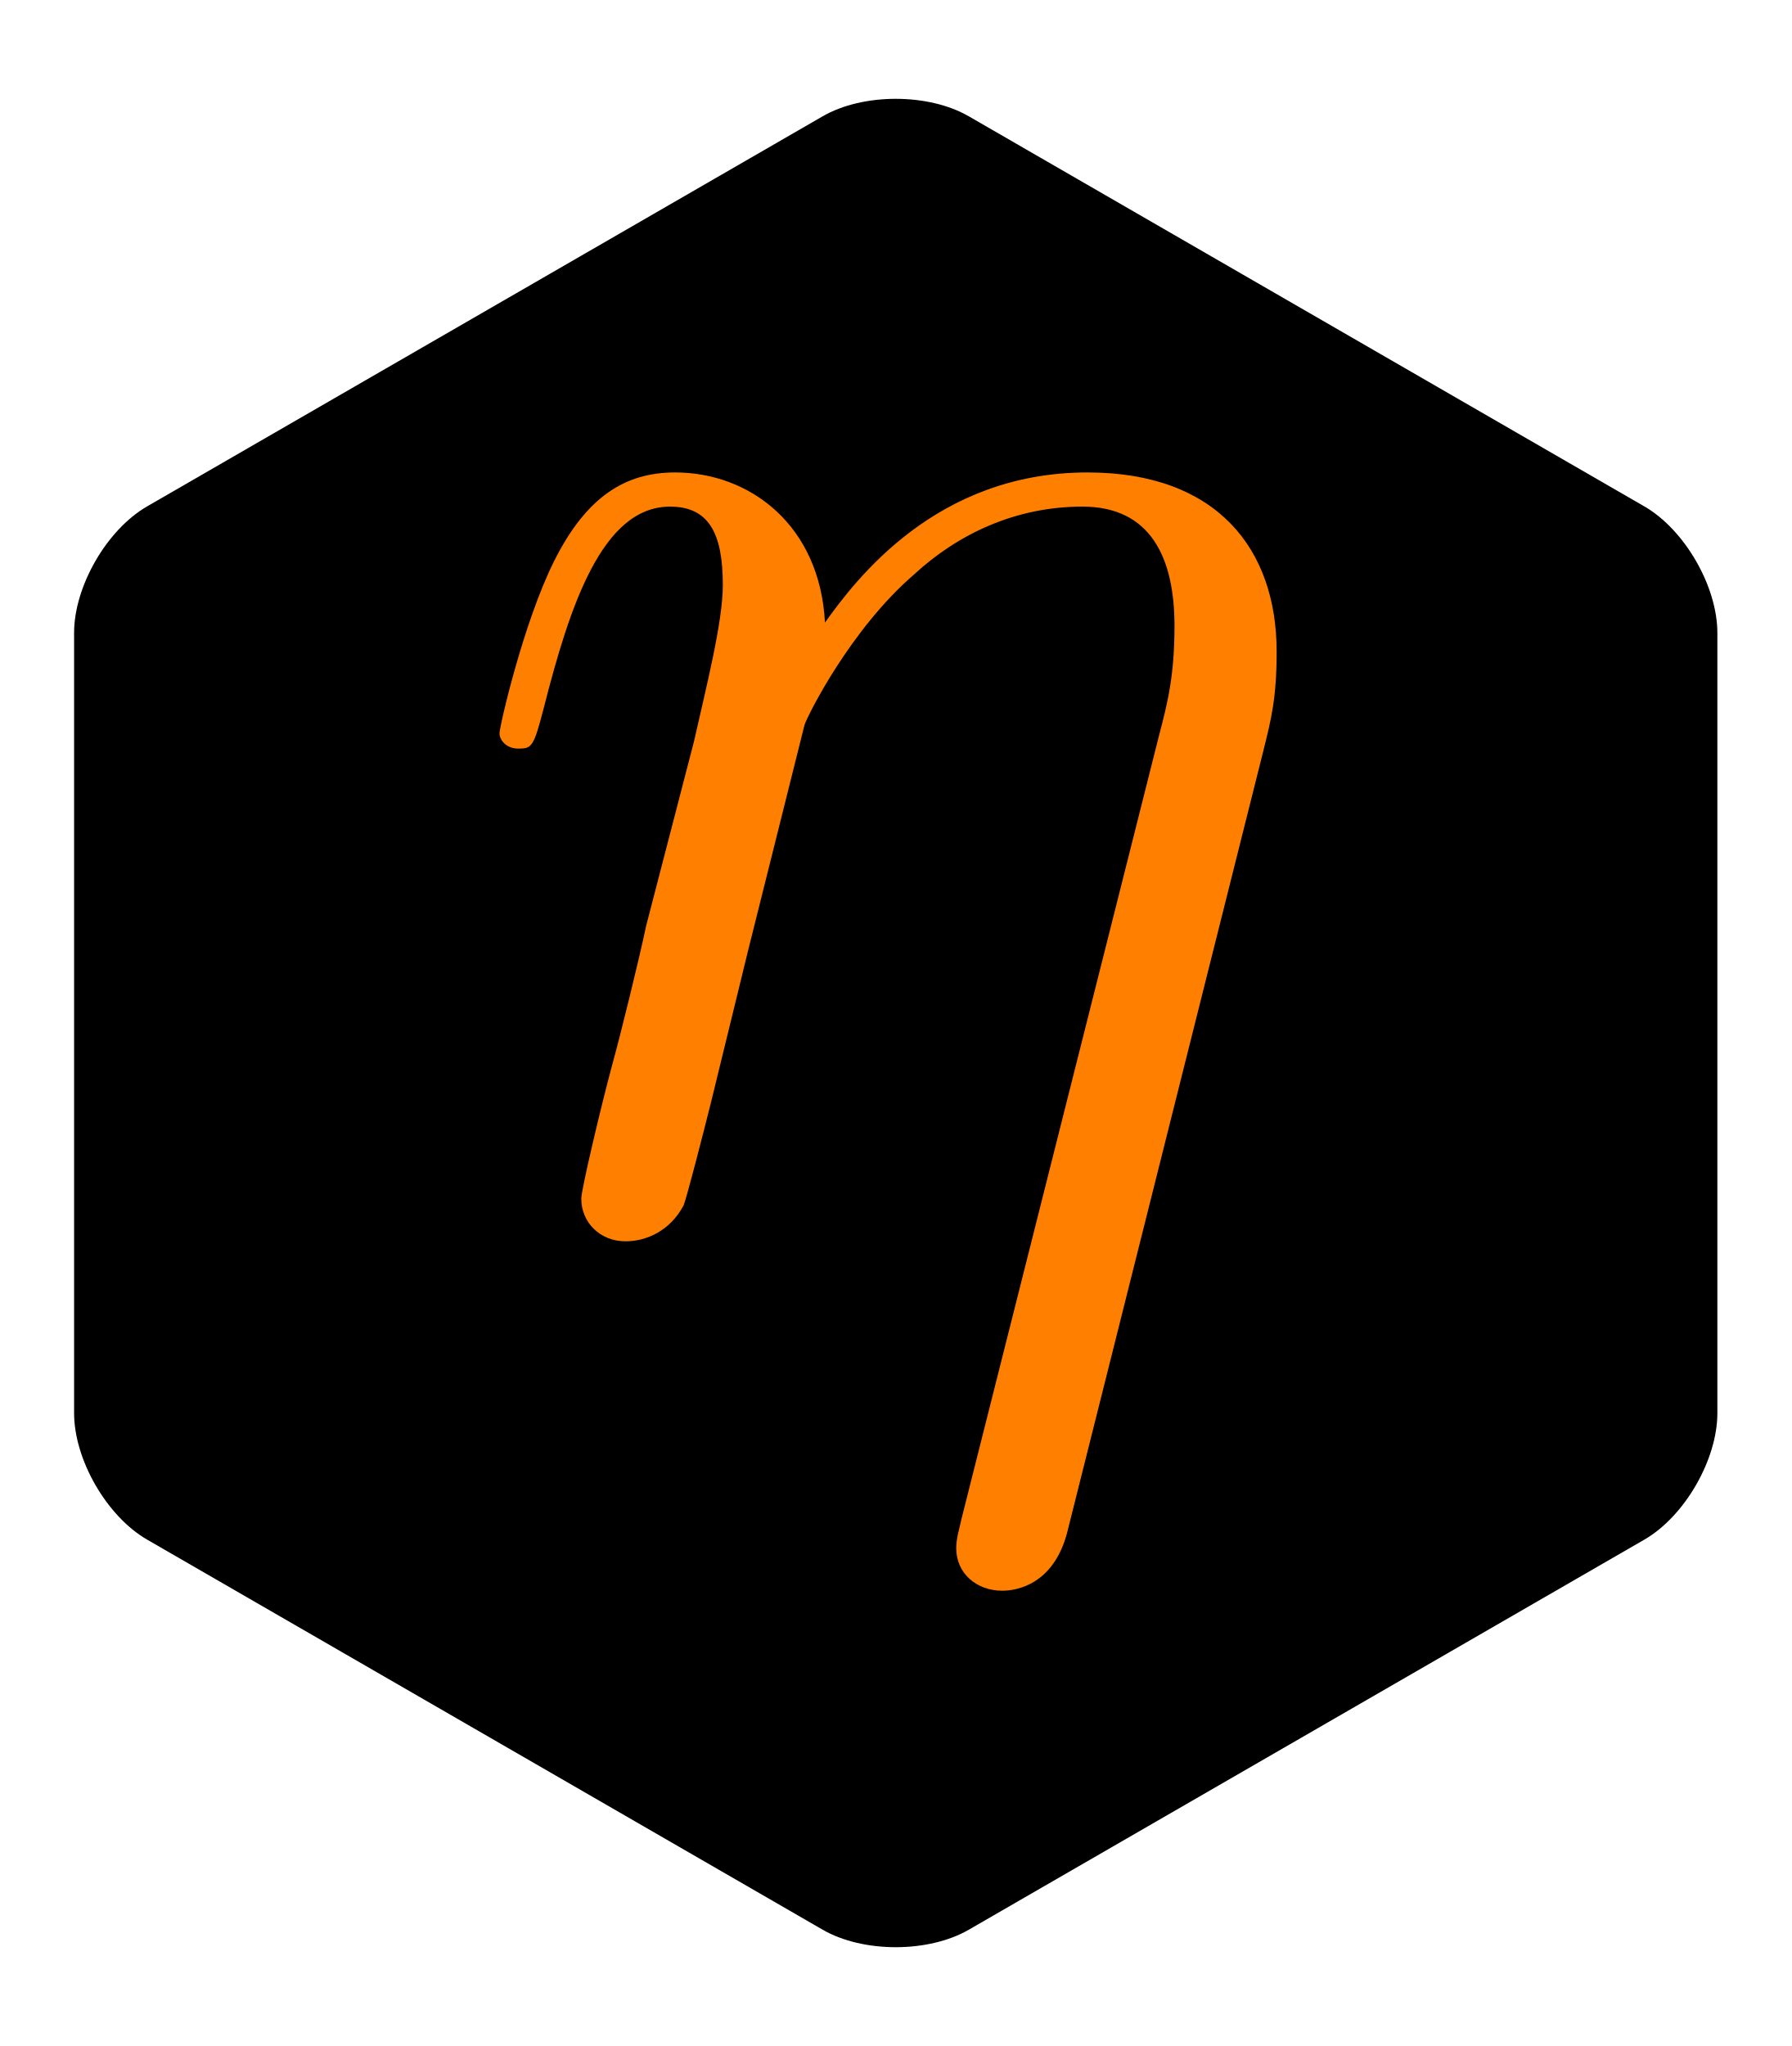
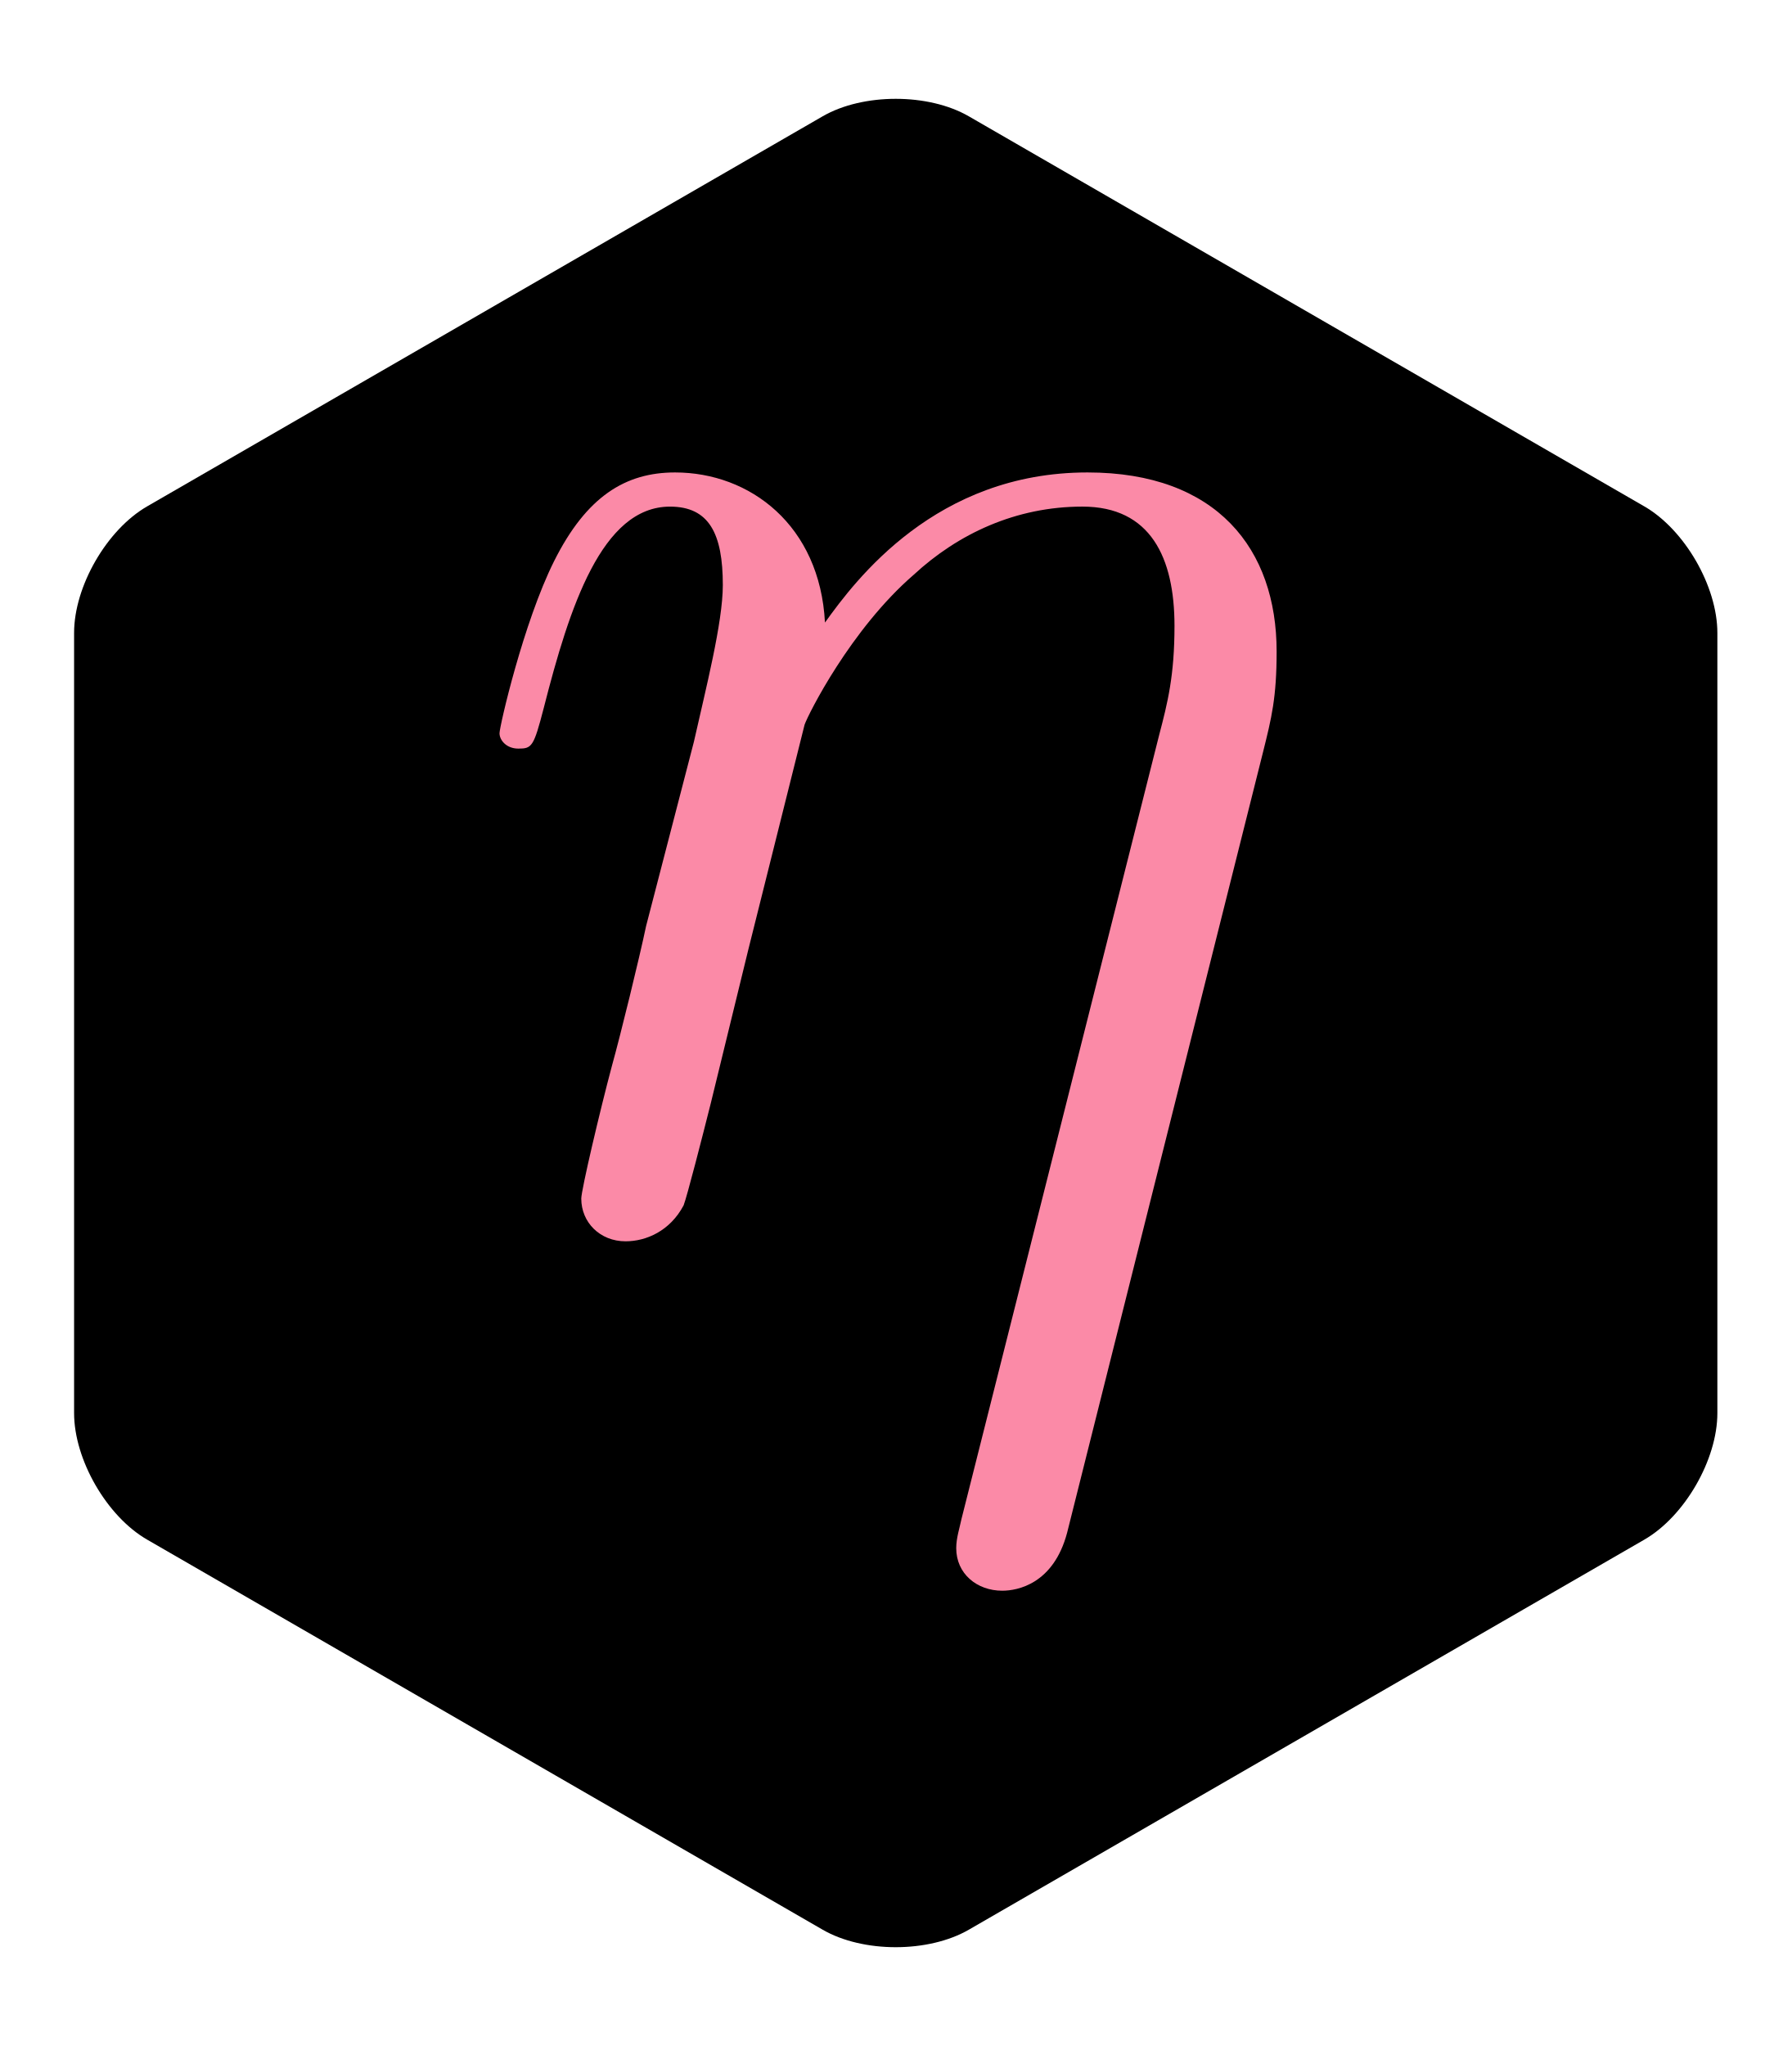
<svg xmlns="http://www.w3.org/2000/svg" version="1.1" id="svg1" width="160.575" height="183.361" viewBox="0 0 160.575 183.361">
  <defs id="defs1" />
  <g id="g1">
    <path id="path1" d="M 4.91,60.945 50.325,34.724 c 2.712,-1.565 4.91,-5.373 4.91,-8.504 v -52.441 c 0,-3.131 -2.198,-6.938 -4.91,-8.504 L 4.91,-60.945 c -2.712,-1.565 -7.108,-1.565 -9.819,0 l -45.416,26.221 c -2.712,1.565 -4.91,5.373 -4.91,8.504 v 52.441 c 0,3.131 2.198,6.938 4.91,8.504 L -4.91,60.945 c 2.712,1.565 7.108,1.565 9.819,0 z" style="fill:#000000;fill-opacity:1;fill-rule:nonzero;stroke:none" transform="matrix(1.333333,0,0,-1.333333,80.288,91.68133)" />
-     <path id="path2" d="m 54.422,-31.734 c 0.574,-2.297 0.914,-3.668 0.914,-6.762 0,-6.879 -4.008,-12.035 -12.715,-12.035 -10.195,0 -15.586,7.219 -17.648,10.09 -0.34,-6.539 -5.039,-10.09 -10.078,-10.09 -3.328,0 -5.953,1.605 -8.133,5.965 -2.062,4.125 -3.668,11.109 -3.668,11.566 0,0.457 0.457,1.031 1.266,1.031 0.914,0 1.031,-0.117 1.711,-2.742 1.723,-6.762 3.902,-13.523 8.484,-13.523 2.637,0 3.551,1.828 3.551,5.273 0,2.52 -1.148,6.984 -1.945,10.535 l -3.211,12.375 c -0.457,2.18 -1.723,7.336 -2.297,9.398 -0.797,2.977 -2.063,8.355 -2.063,8.93 0,1.605 1.266,2.871 2.977,2.871 1.383,0 2.988,-0.691 3.902,-2.414 0.223,-0.562 1.254,-4.582 1.828,-6.867 l 2.52,-10.313 3.785,-15.129 c 0.234,-0.68 3.094,-6.41 7.336,-10.078 2.977,-2.754 6.867,-4.582 11.344,-4.582 4.582,0 6.188,3.434 6.188,8.016 0,3.328 -0.457,5.156 -1.031,7.336 L 34.149,19.817 c -0.117,0.574 -0.352,1.266 -0.352,1.957 0,1.711 1.383,2.859 3.094,2.859 1.031,0 3.445,-0.457 4.359,-3.891 z m 0,0" style="fill:#ff8000;fill-opacity:1;fill-rule:nonzero;stroke:none" aria-label="η" transform="matrix(1.333333,0,0,1.333333,40.648,109.7147)" />
+     <path id="path2" d="m 54.422,-31.734 c 0.574,-2.297 0.914,-3.668 0.914,-6.762 0,-6.879 -4.008,-12.035 -12.715,-12.035 -10.195,0 -15.586,7.219 -17.648,10.09 -0.34,-6.539 -5.039,-10.09 -10.078,-10.09 -3.328,0 -5.953,1.605 -8.133,5.965 -2.062,4.125 -3.668,11.109 -3.668,11.566 0,0.457 0.457,1.031 1.266,1.031 0.914,0 1.031,-0.117 1.711,-2.742 1.723,-6.762 3.902,-13.523 8.484,-13.523 2.637,0 3.551,1.828 3.551,5.273 0,2.52 -1.148,6.984 -1.945,10.535 l -3.211,12.375 c -0.457,2.18 -1.723,7.336 -2.297,9.398 -0.797,2.977 -2.063,8.355 -2.063,8.93 0,1.605 1.266,2.871 2.977,2.871 1.383,0 2.988,-0.691 3.902,-2.414 0.223,-0.562 1.254,-4.582 1.828,-6.867 l 2.52,-10.313 3.785,-15.129 c 0.234,-0.68 3.094,-6.41 7.336,-10.078 2.977,-2.754 6.867,-4.582 11.344,-4.582 4.582,0 6.188,3.434 6.188,8.016 0,3.328 -0.457,5.156 -1.031,7.336 L 34.149,19.817 c -0.117,0.574 -0.352,1.266 -0.352,1.957 0,1.711 1.383,2.859 3.094,2.859 1.031,0 3.445,-0.457 4.359,-3.891 z m 0,0" style="fill:#fb8aa7;fill-opacity:1;fill-rule:nonzero;stroke:none" aria-label="η" transform="matrix(1.333333,0,0,1.333333,40.648,109.7147)" />
  </g>
</svg>
